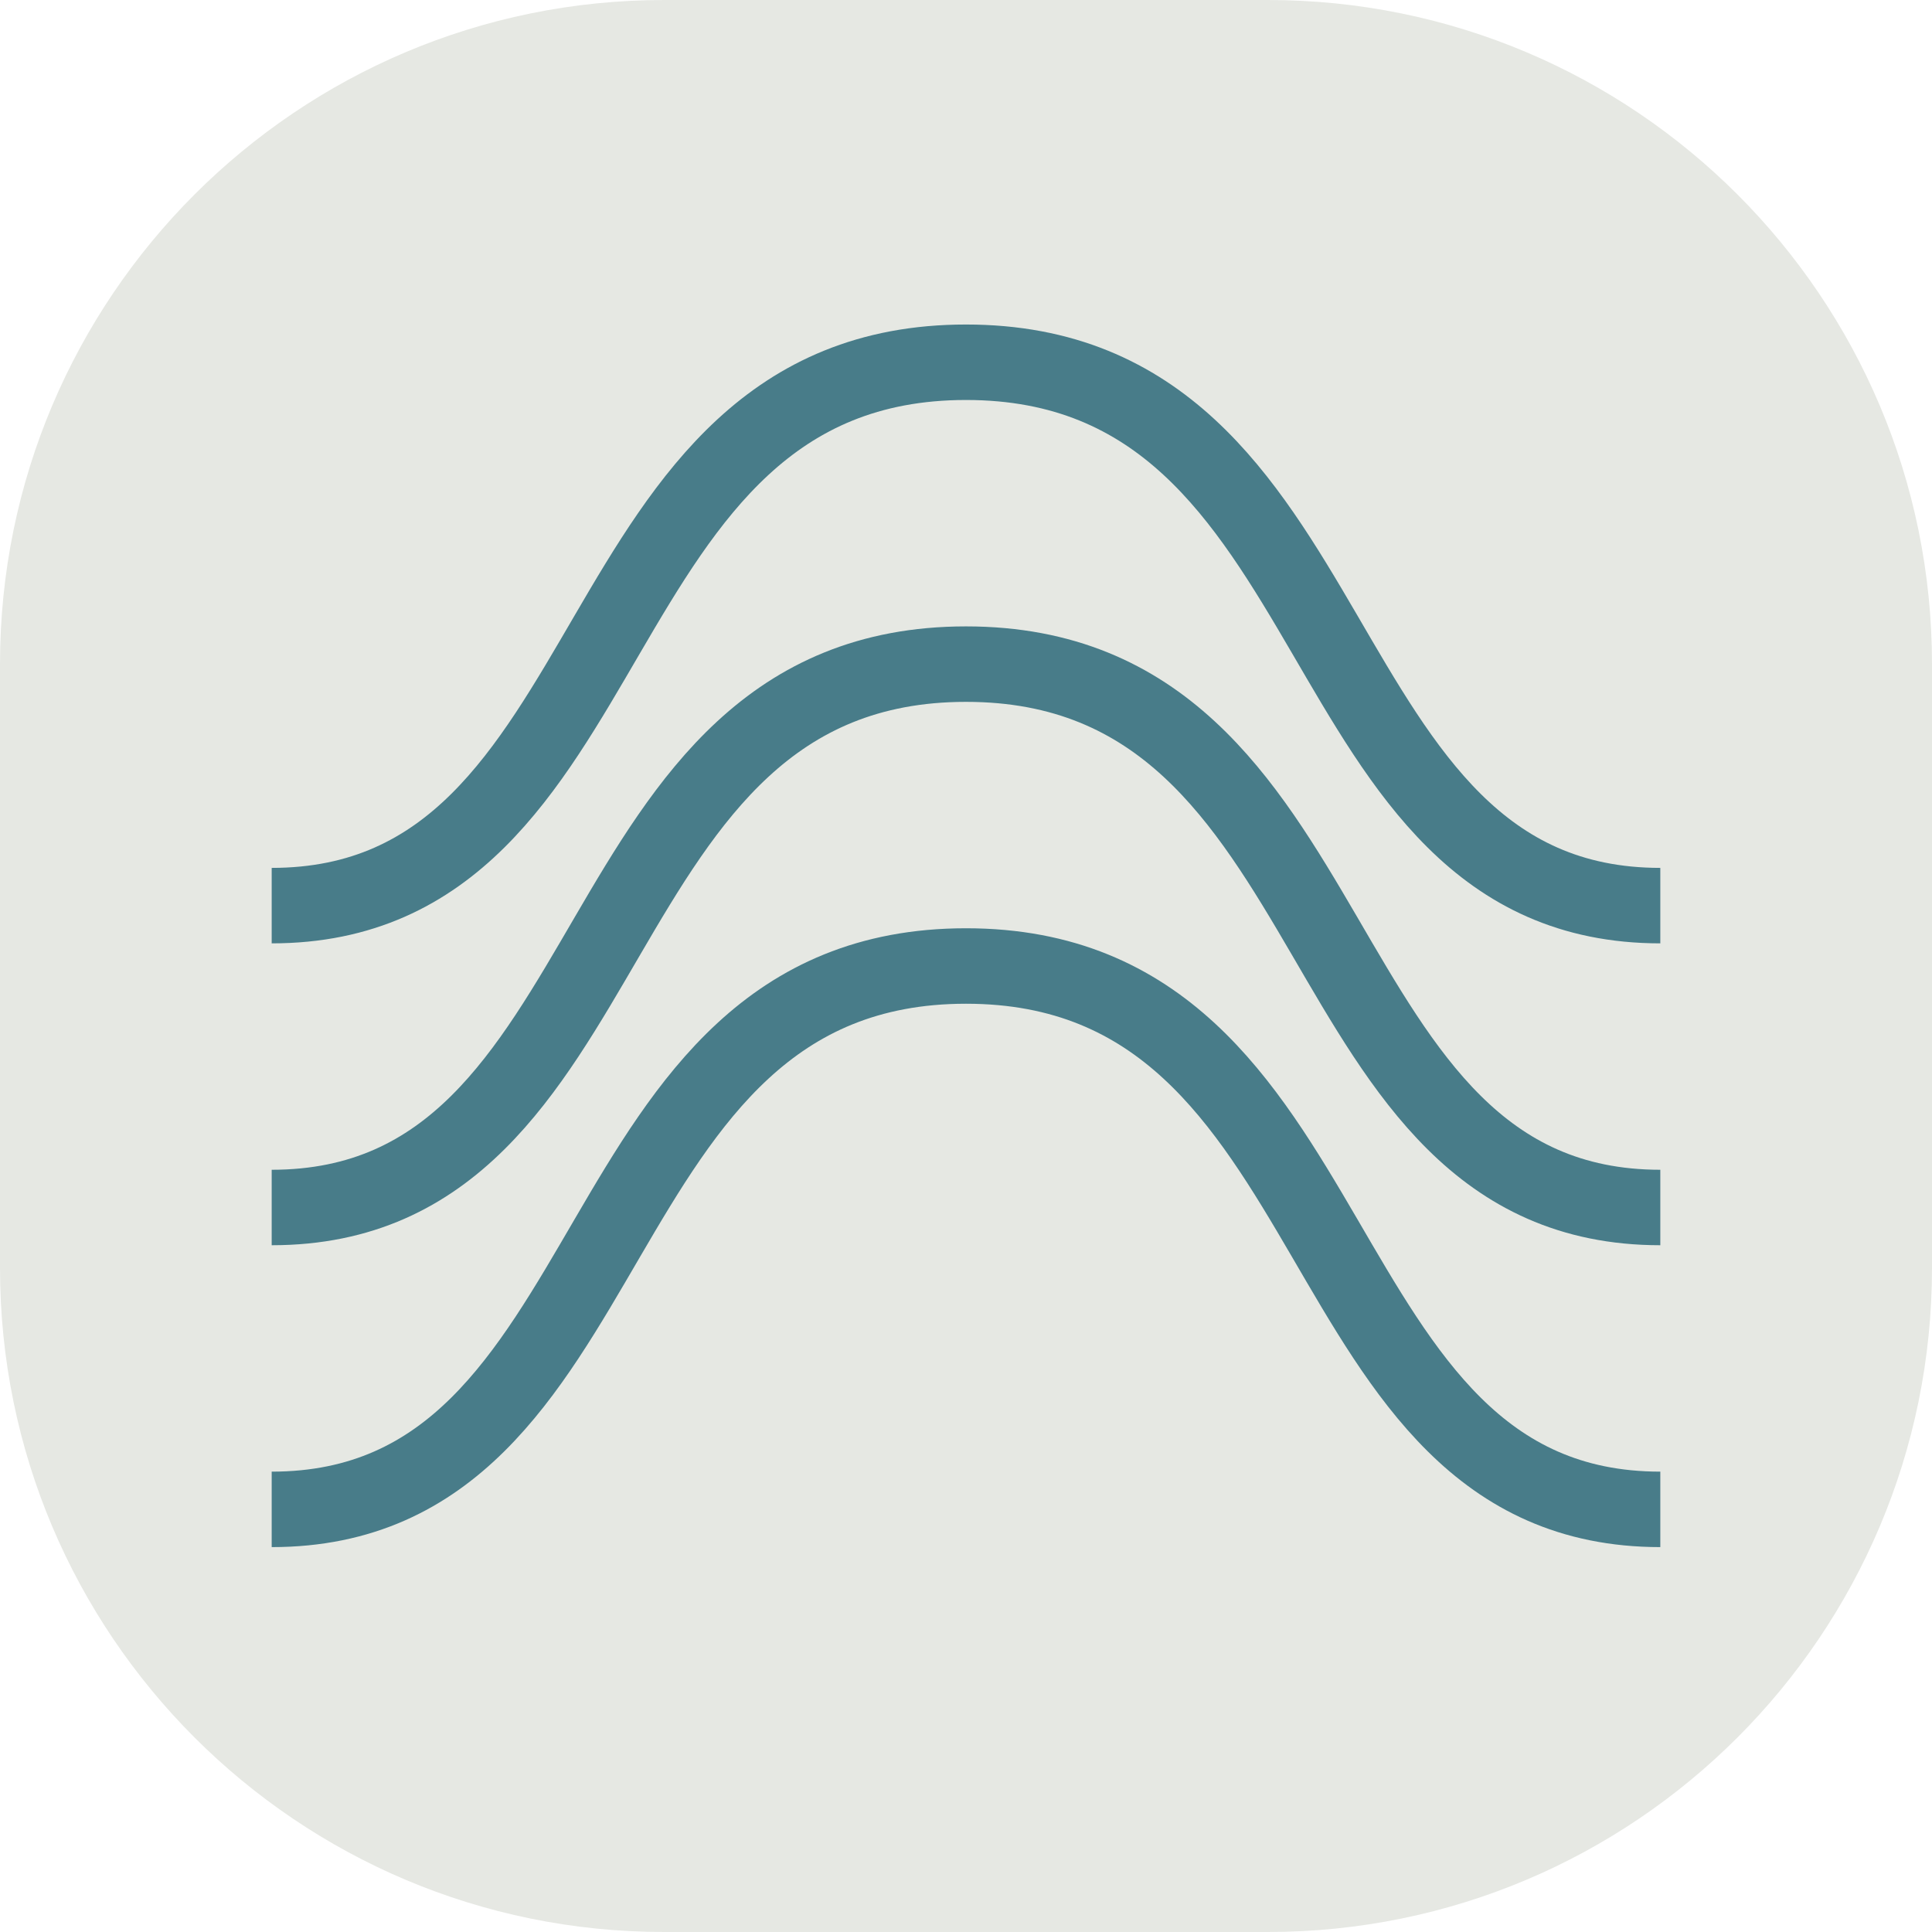
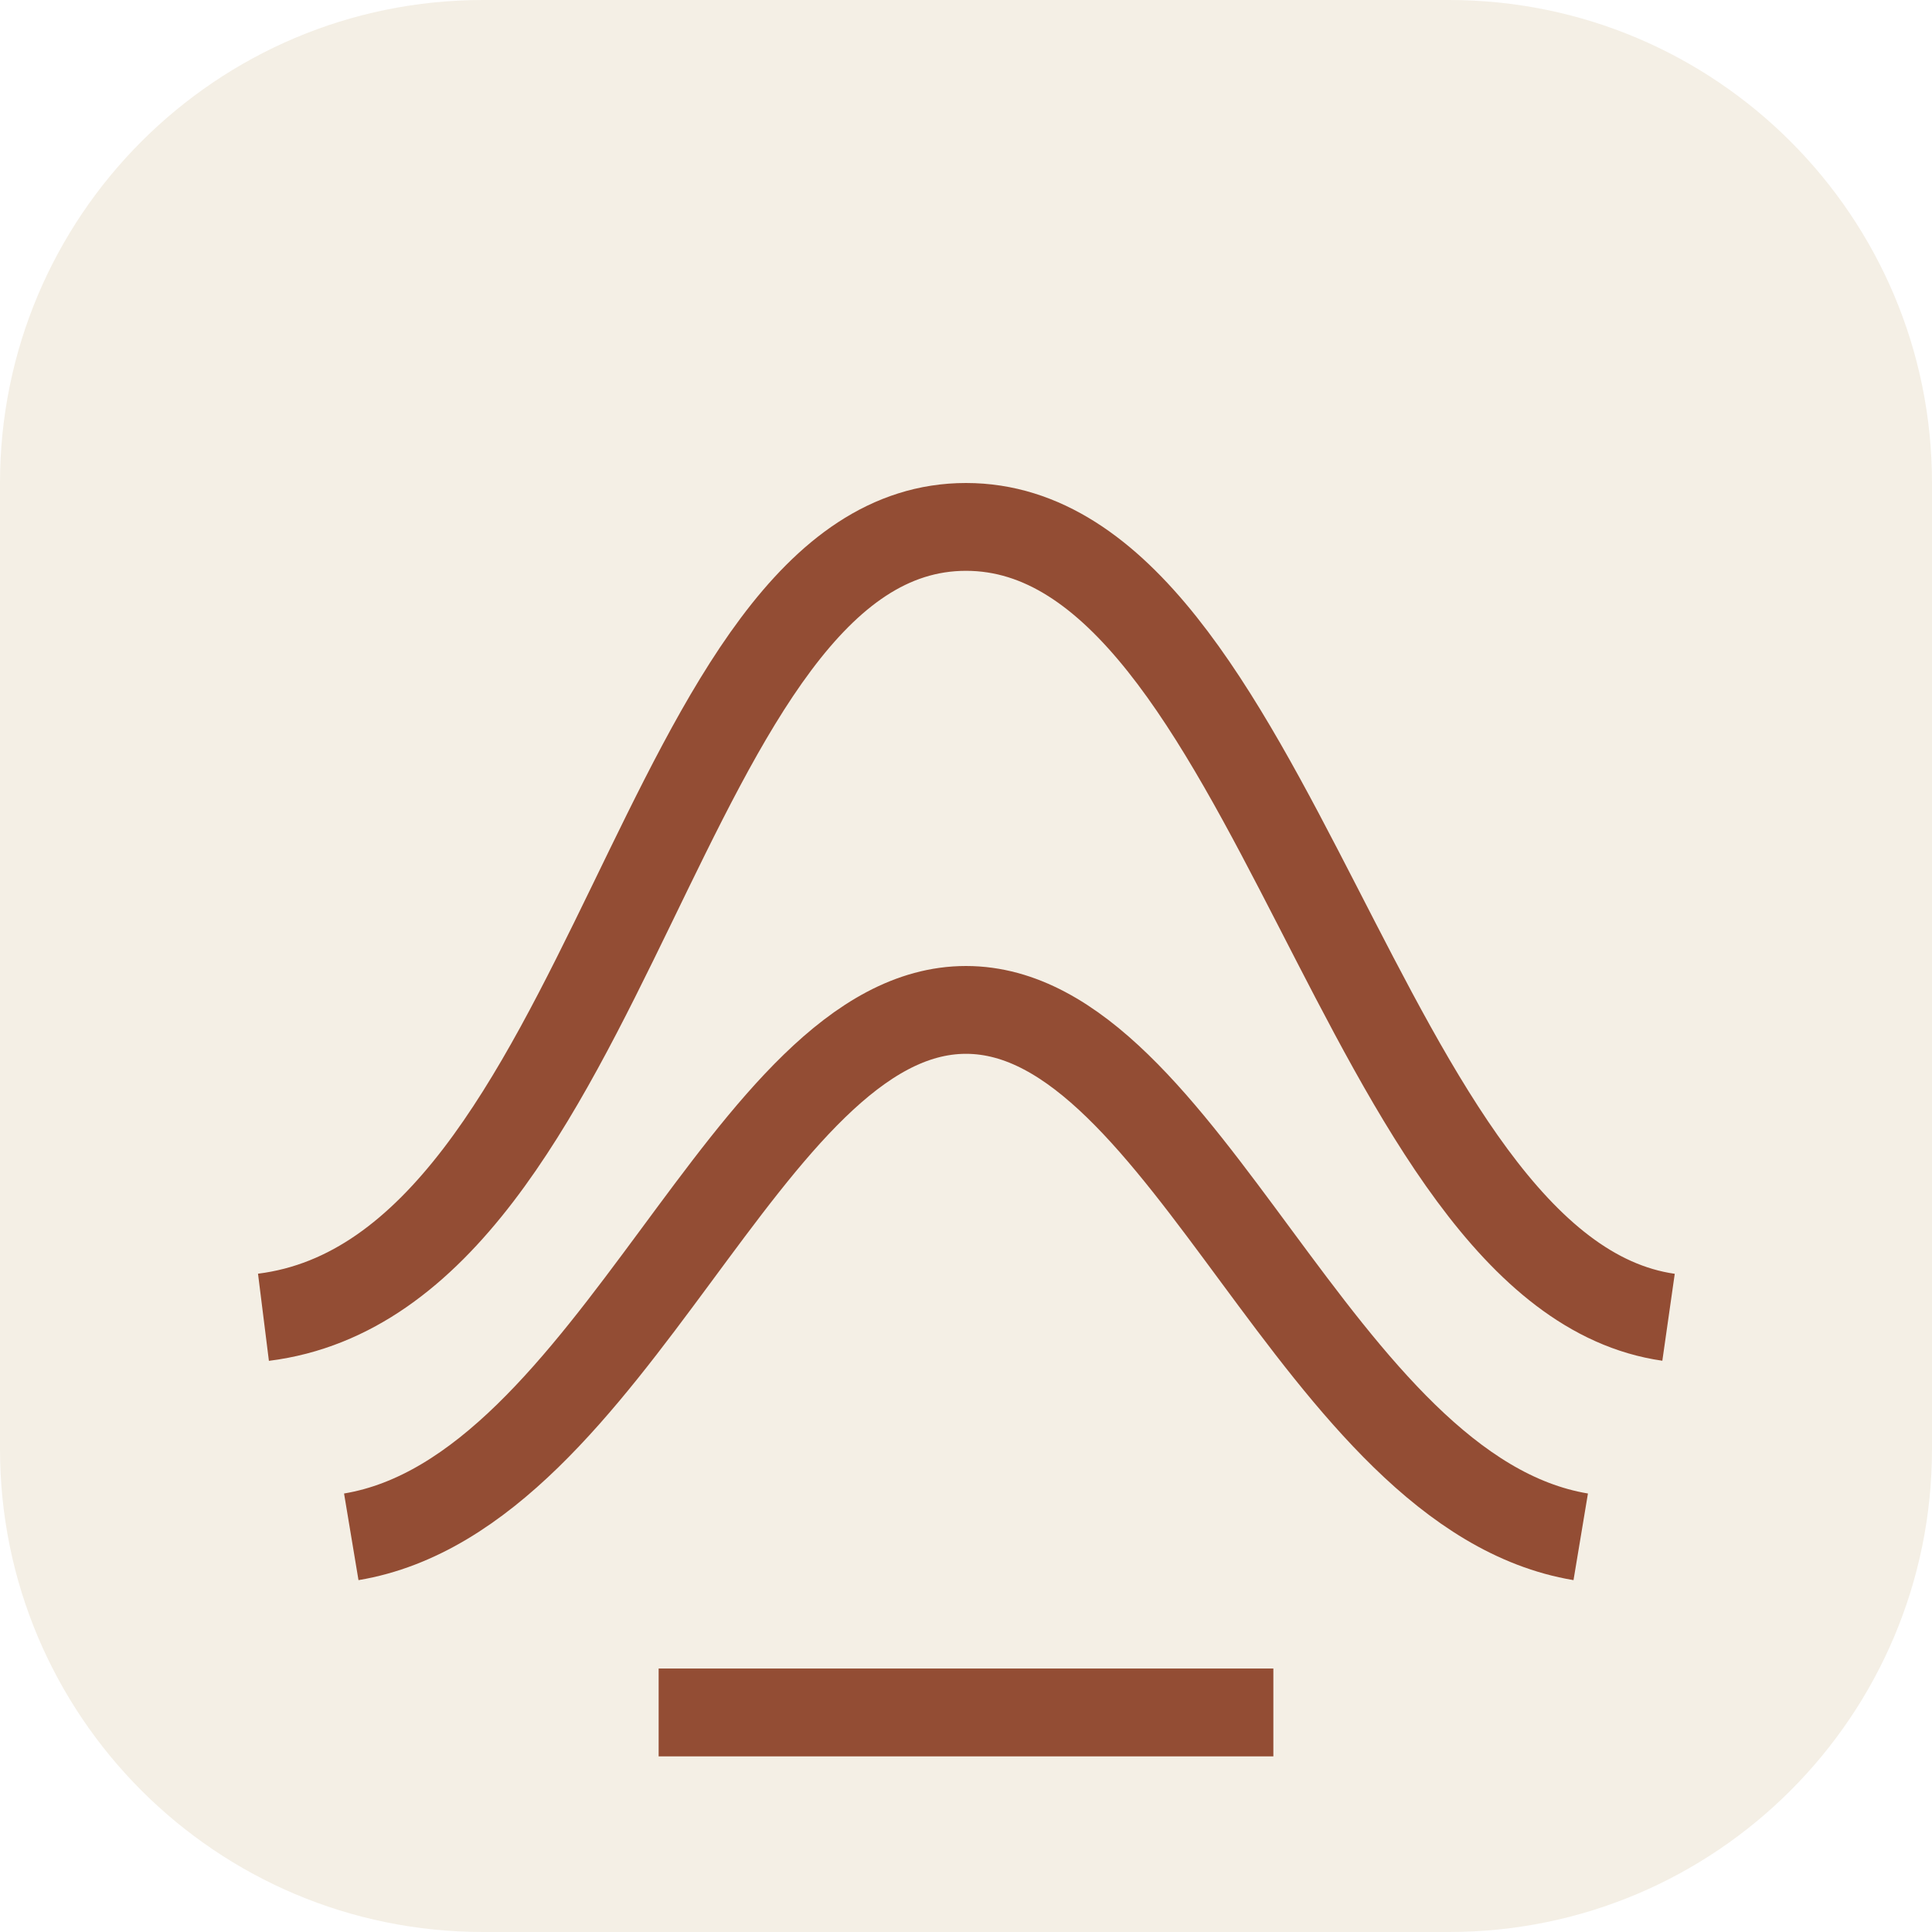
- <svg xmlns="http://www.w3.org/2000/svg" viewBox="0 0 64 64">
-   <rect width="64" height="64" rx="22" fill="#e6e8e3" />
-   <g fill="none" stroke="#487c89" stroke-width="2.5">
-     <path d="M9 30c12 0 10-18 23-18s11 18 23 18M9 40c12 0 10-18 23-18s11 18 23 18M9 50c12 0 10-18 23-18s11 18 23 18" />
+ <svg xmlns="http://www.w3.org/2000/svg" viewBox="0 0 44 44">
+   <rect width="44" height="44" rx="11" fill="#f4efe5" />
+   <g fill="none" stroke="#934d34" stroke-width="2">
+     <path d="M6 30c8-1 9-18 16-18s9 17 16 18M8 35c6-1 9-12 14-12s8 11 14 12M15 39h14" />
  </g>
</svg>
